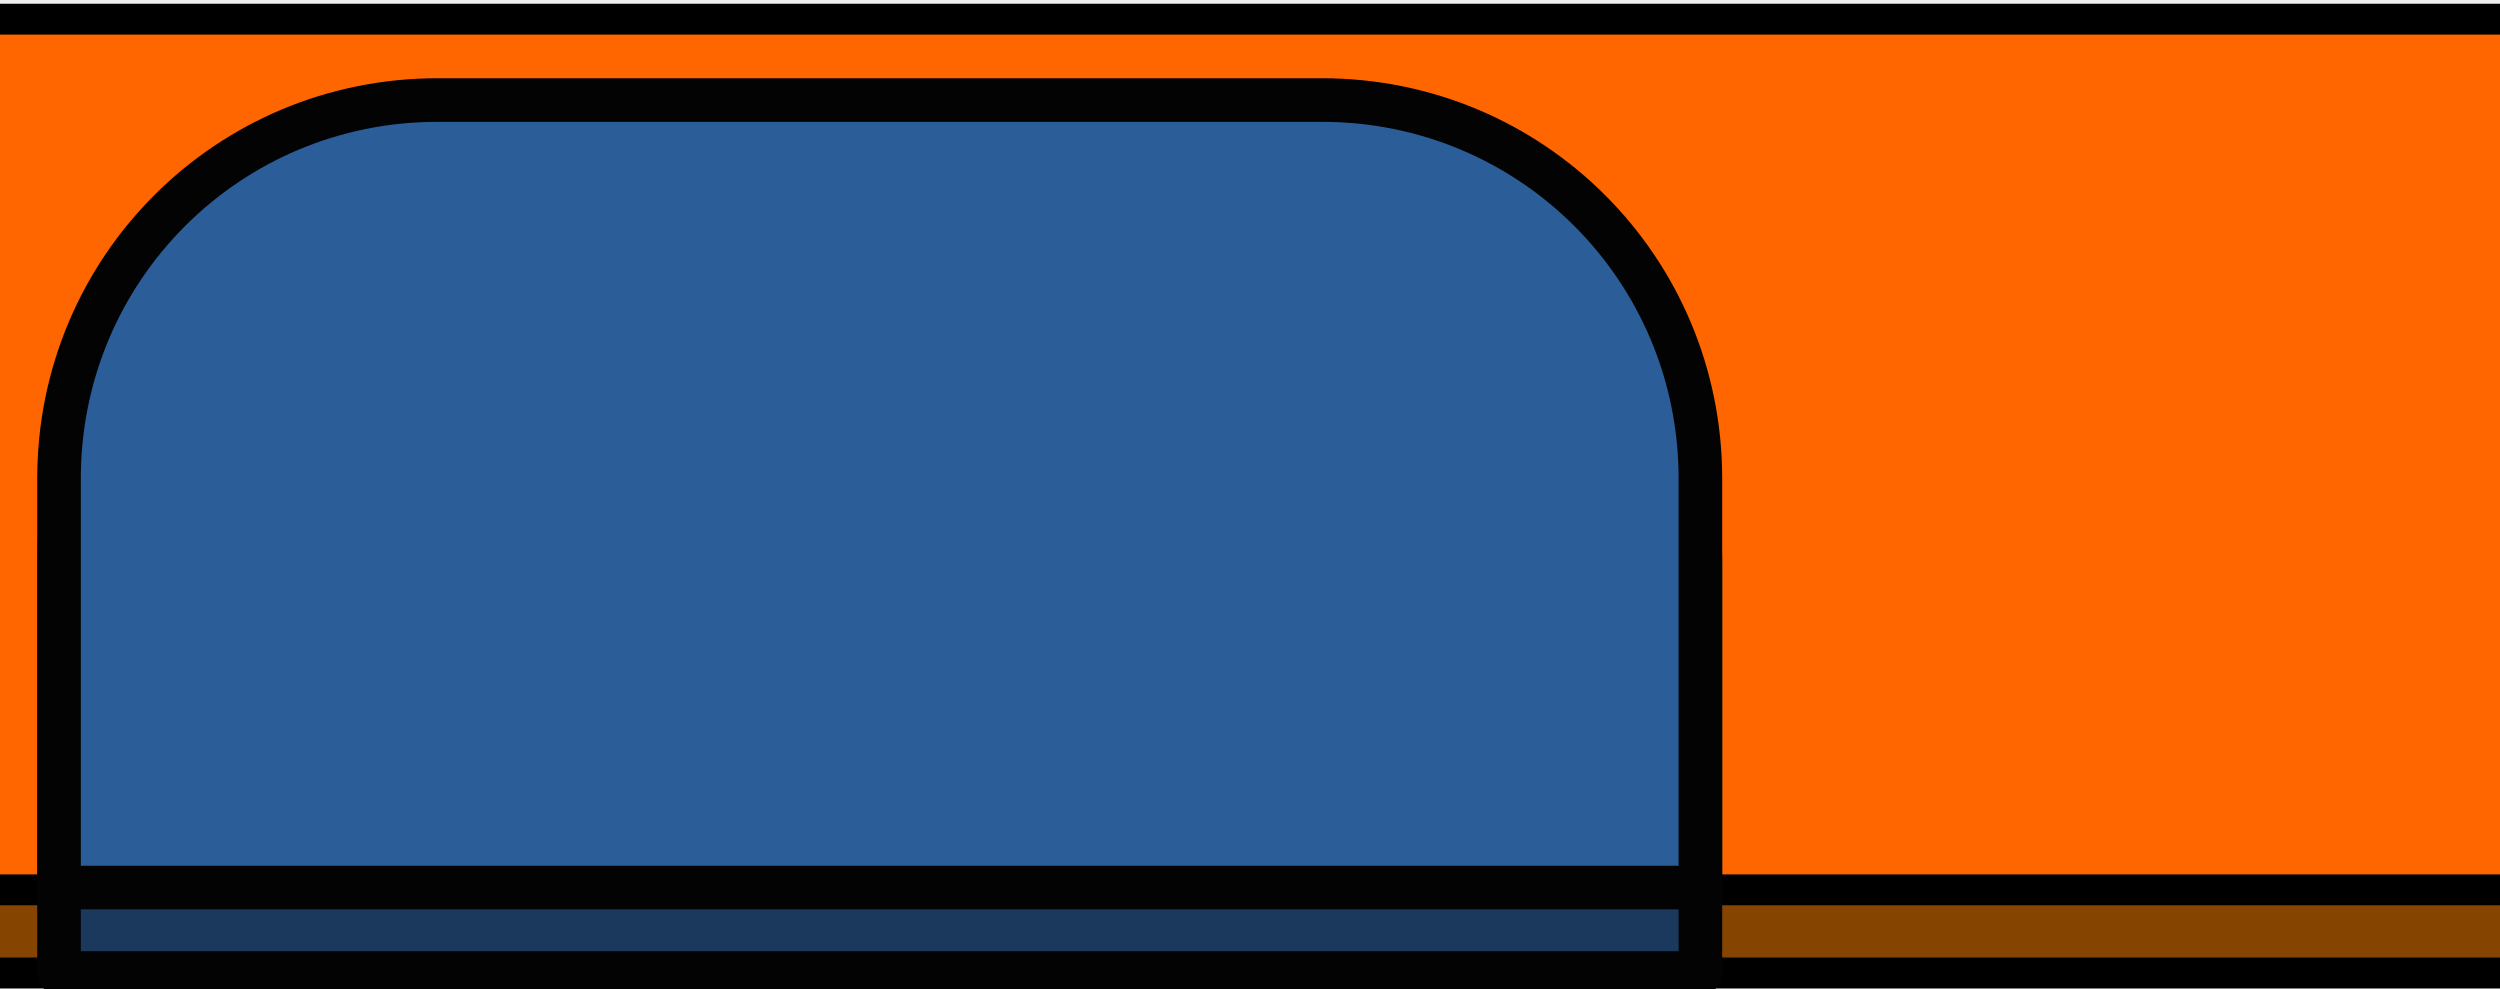
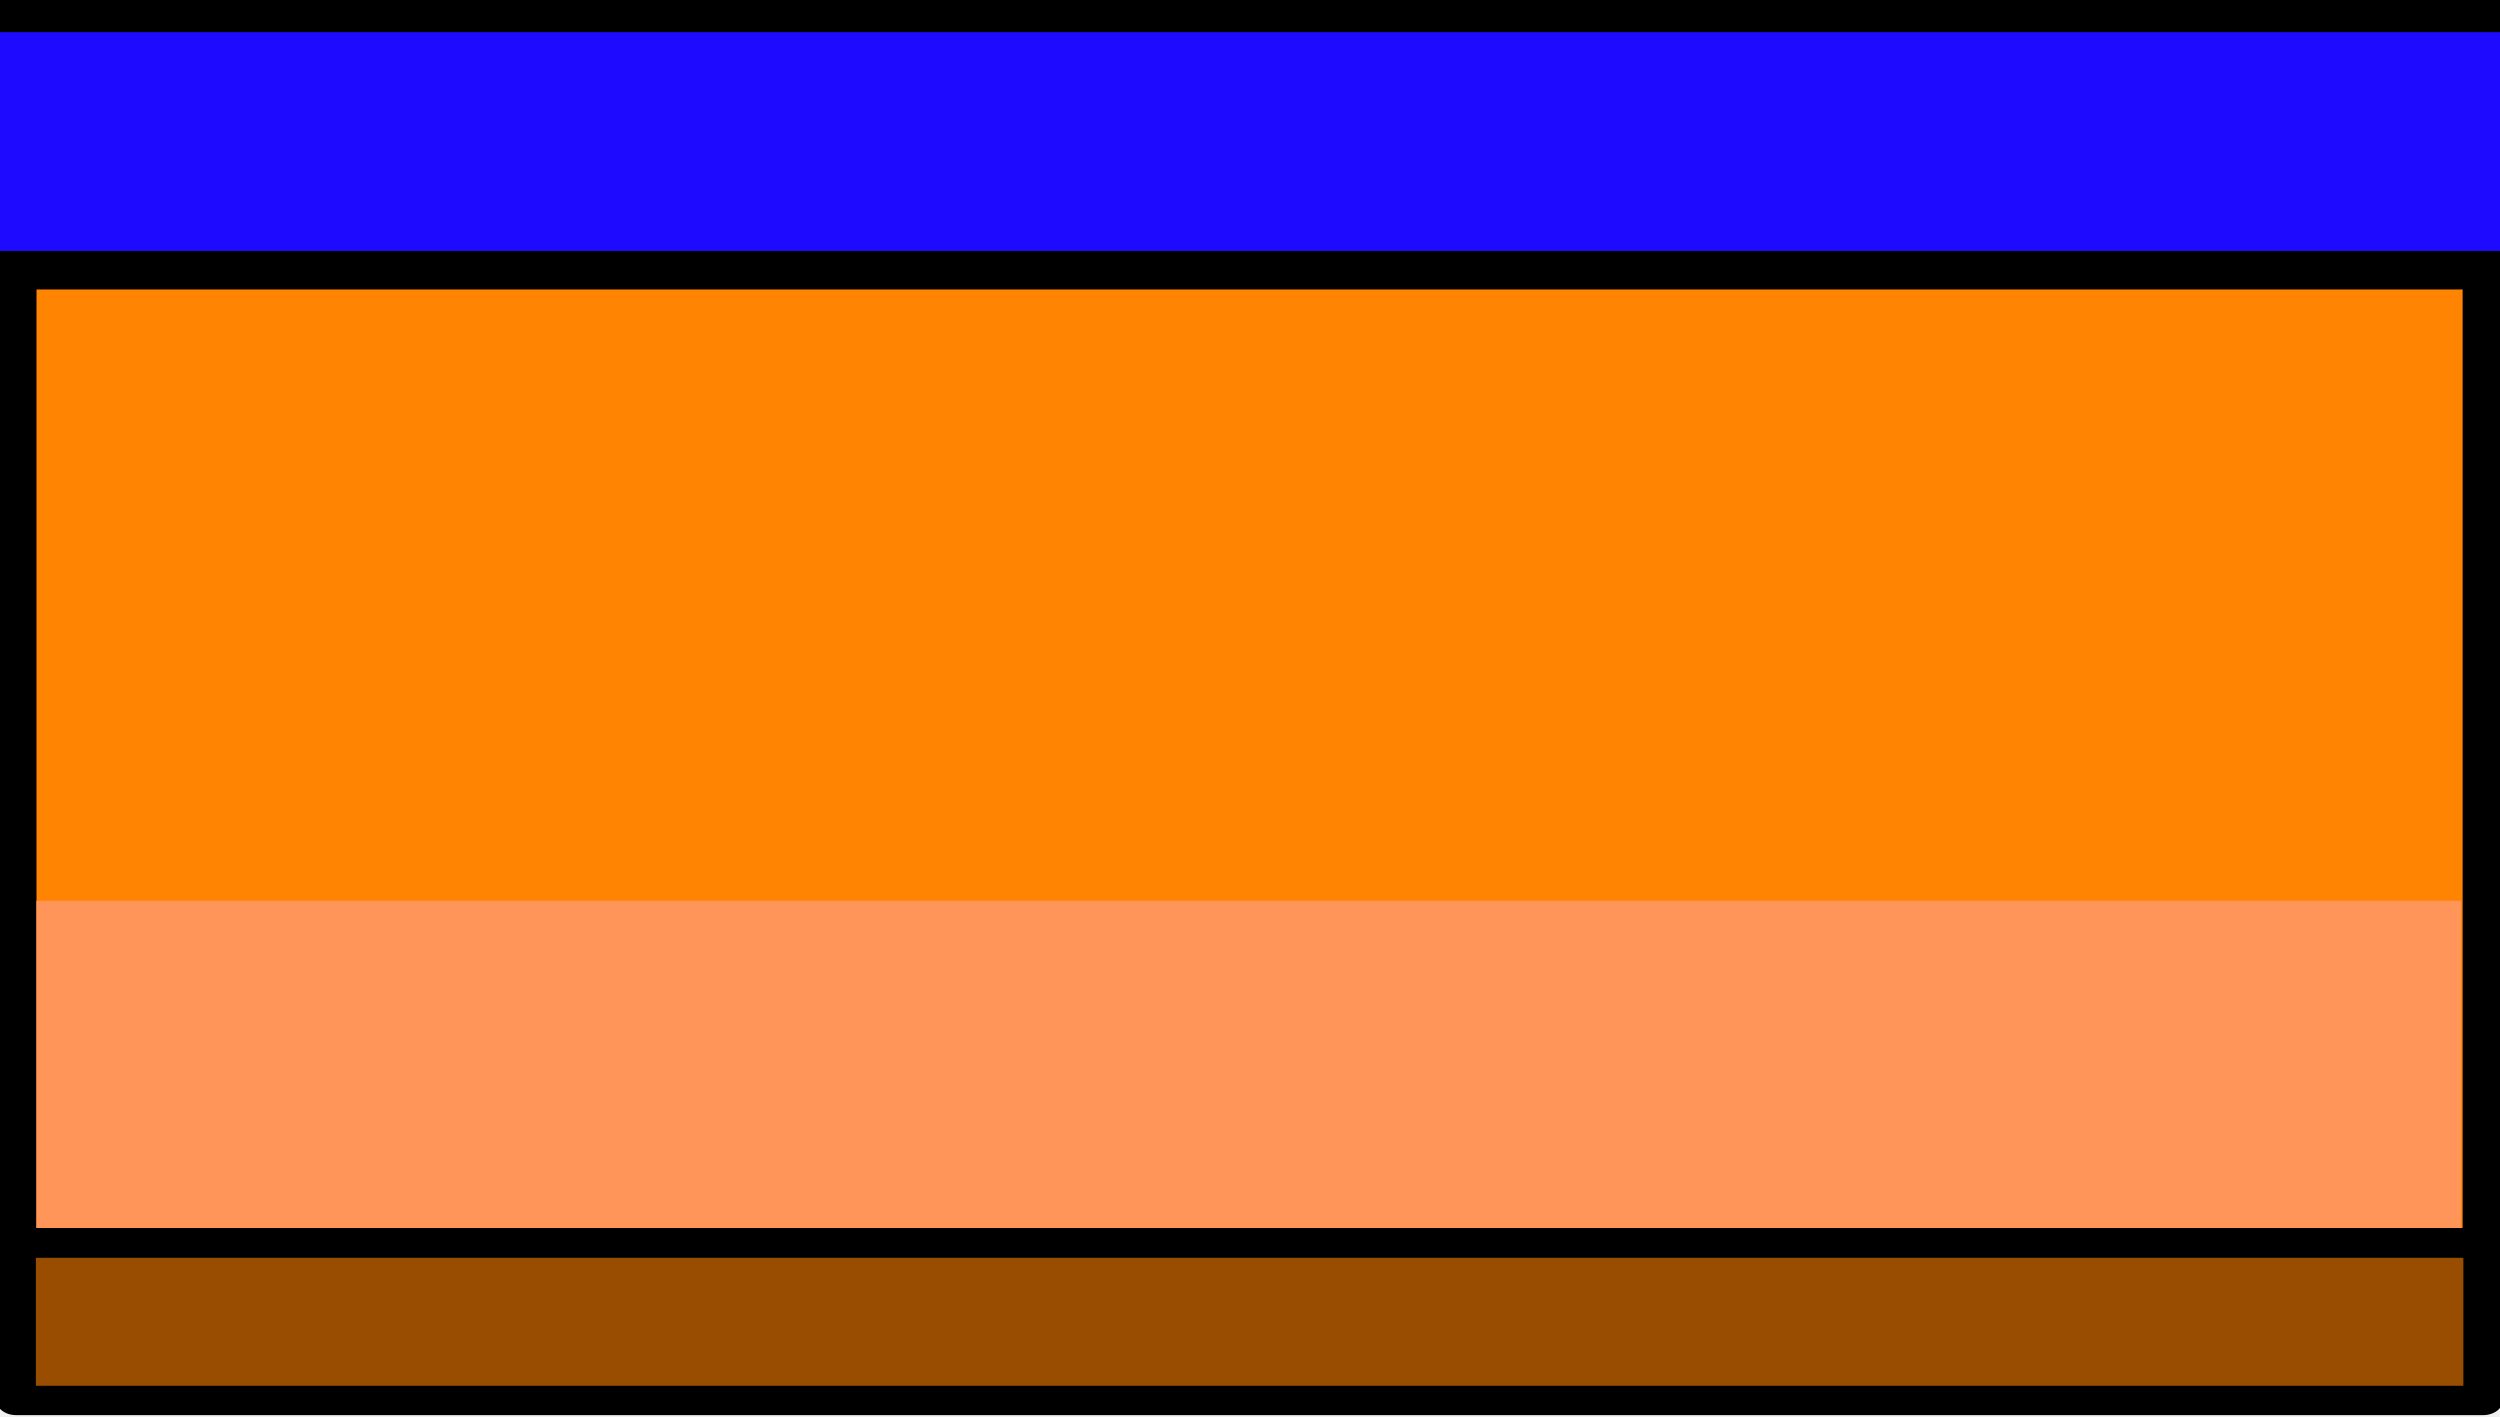
- <svg xmlns="http://www.w3.org/2000/svg" width="86mm" height="34mm" viewBox="0 0 86 34" version="1.1" id="svg934">
+ <svg xmlns="http://www.w3.org/2000/svg" width="60mm" height="34mm" viewBox="0 0 60 34" version="1.1" id="svg934">
  <defs id="defs931">
-     <filter style="color-interpolation-filters:sRGB" id="filter1192-5" x="-1.585" y="-0.271" width="4.17" height="1.542">
-       <feGaussianBlur stdDeviation="11.761" id="feGaussianBlur1194-9" />
-     </filter>
-     <filter style="color-interpolation-filters:sRGB" id="filter1196-7" x="-0.266" y="-1.802" width="1.531" height="4.603">
-       <feGaussianBlur stdDeviation="13.366" id="feGaussianBlur1198-7" />
-     </filter>
-     <filter style="color-interpolation-filters:sRGB" id="filter1200-67" x="-1.556" y="-0.272" width="4.113" height="1.543">
-       <feGaussianBlur stdDeviation="11.549" id="feGaussianBlur1202-36" />
-     </filter>
-     <filter style="color-interpolation-filters:sRGB" id="filter1204-5" x="-1.83" y="-0.265" width="4.659" height="1.53">
-       <feGaussianBlur stdDeviation="13.577" id="feGaussianBlur1206-6" />
-     </filter>
-     <filter style="color-interpolation-filters:sRGB" id="filter1106-3" x="-0.272" y="-1.559" width="1.544" height="4.118">
-       <feGaussianBlur stdDeviation="11.566" id="feGaussianBlur1108-9" />
-     </filter>
-     <filter style="color-interpolation-filters:sRGB" id="filter1110-4" x="-0.272" y="-1.593" width="1.544" height="4.186">
-       <feGaussianBlur stdDeviation="11.819" id="feGaussianBlur1112-8" />
-     </filter>
-     <filter style="color-interpolation-filters:sRGB" id="filter1114-1" x="-0.266" y="-1.807" width="1.533" height="4.615">
-       <feGaussianBlur stdDeviation="13.41" id="feGaussianBlur1116-2" />
-     </filter>
-     <filter style="color-interpolation-filters:sRGB" id="filter1118-9" x="-1.568" y="-0.274" width="4.136" height="1.547">
-       <feGaussianBlur stdDeviation="11.634" id="feGaussianBlur1120-3" />
-     </filter>
-     <filter style="color-interpolation-filters:sRGB" id="filter1122-9" x="-1.828" y="-0.265" width="4.657" height="1.53">
-       <feGaussianBlur stdDeviation="13.568" id="feGaussianBlur1124-0" />
-     </filter>
-     <filter style="color-interpolation-filters:sRGB" id="filter2597" x="-0.162" y="-1.736" width="1.325" height="4.472">
-       <feGaussianBlur stdDeviation="2.069" id="feGaussianBlur2599" />
-     </filter>
+     <clipPath clipPathUnits="userSpaceOnUse" id="clipPath2782-3">
+       <rect style="fill:#ff9558;fill-opacity:1;stroke:none;stroke-width:0.389;stroke-linejoin:round;stroke-dasharray:none;stroke-opacity:1;paint-order:markers fill stroke" id="rect2784-6" width="41.165" height="7.34" x="54.513" y="179.67" />
+     </clipPath>
  </defs>
  <g id="layer1" transform="translate(-86.25417)">
-     <path id="rect303-3" style="fill:#854400;fill-opacity:1;stroke:#000000;stroke-width:1.062;stroke-linecap:square;stroke-linejoin:round;stroke-dasharray:none;stroke-opacity:1;paint-order:markers fill stroke" d="M -85.603,3.52 V 33.471 H 193.76 A 14.975,14.975 0 0 0 208.735,18.496 14.975,14.975 0 0 0 193.76,3.52 Z" />
-     <path id="rect303-3-5" style="fill:#ff6600;fill-opacity:1;stroke:#000000;stroke-width:1.062;stroke-linecap:square;stroke-linejoin:round;stroke-dasharray:none;stroke-opacity:1;paint-order:markers fill stroke" d="M -85.603,0.66 V 30.611 H 193.76 A 14.975,14.975 0 0 0 208.735,15.636 14.975,14.975 0 0 0 193.76,0.66 Z" />
-     <rect style="fill:#000000;fill-opacity:1;stroke:#ffffff;stroke-width:0.928;stroke-linecap:square;stroke-linejoin:round;stroke-dasharray:none;stroke-opacity:1;paint-order:markers fill stroke" id="rect1945" width="43.812" height="26.91" x="-84.329" y="2.03" ry="8.695" />
-     <g id="g3133-8" transform="matrix(0.08262649,0,0,0.08262649,-73.24729,4.13463)" style="display:inline">
-       <g id="g822-8">
-         <g id="g983-7-5">
-           <path style="fill:#ff0000;fill-opacity:1;stroke:none;stroke-width:0.265px;stroke-linecap:butt;stroke-linejoin:miter;stroke-opacity:1;filter:url(#filter1192-5)" d="M 149.054,257.421 V 153.214 h 17.809 v 104.207 z" id="path1000-3-0" />
-           <path style="fill:#ff0000;fill-opacity:1;stroke:none;stroke-width:0.265px;stroke-linecap:butt;stroke-linejoin:miter;stroke-opacity:1;filter:url(#filter1196-7)" d="M 61.776,149.89 43.97,132.084 H 146.933 L 164.739,149.89 H 61.776" id="path1009-6-9" />
-           <path style="fill:#ff0000;fill-opacity:1;stroke:none;stroke-width:0.265px;stroke-linecap:butt;stroke-linejoin:miter;stroke-opacity:1;filter:url(#filter1200-67)" d="M 41.847,129.084 V 26.998 l 17.809,17.807 V 129.084 H 41.847" id="path1033-6-6" />
-           <path style="fill:#ff0000;fill-opacity:1;stroke:none;stroke-width:0.265px;stroke-linecap:butt;stroke-linejoin:miter;stroke-opacity:1;filter:url(#filter1204-5)" d="m 148.921,25.009 h 17.809 V 147.902 L 148.921,130.093 V 25.009" id="path1037-2-3" />
-         </g>
-         <g id="g983-8">
-           <path style="display:inline;fill:#370000;fill-opacity:1;stroke:none;stroke-width:0.265px;stroke-linecap:butt;stroke-linejoin:miter;stroke-opacity:1" d="M 61.776,42.683 43.97,24.877 H 146.054 v 17.807 z" id="path979-5" />
-           <path style="fill:#370000;fill-opacity:1;stroke:none;stroke-width:0.265px;stroke-linecap:butt;stroke-linejoin:miter;stroke-opacity:1" d="m 41.671,257.097 v -17.809 h 104.207 v 17.809 H 41.671" id="path991-6" />
-           <path style="fill:#ff0000;fill-opacity:1;stroke:none;stroke-width:0.265px;stroke-linecap:butt;stroke-linejoin:miter;stroke-opacity:1" d="M 149.054,257.421 V 153.214 h 17.809 v 104.207 z" id="path1000-1" />
-           <path style="fill:#ff0000;fill-opacity:1;stroke:none;stroke-width:0.265px;stroke-linecap:butt;stroke-linejoin:miter;stroke-opacity:1" d="M 61.776,149.89 43.97,132.084 H 146.933 L 164.739,149.89 H 61.776" id="path1009-1" />
-           <path style="fill:#370000;fill-opacity:1;stroke:none;stroke-width:0.265px;stroke-linecap:butt;stroke-linejoin:miter;stroke-opacity:1" d="m 41.847,134.205 17.809,17.807 v 84.277 H 41.847 V 134.205" id="path1018-5" />
-           <path style="fill:#ff0000;fill-opacity:1;stroke:none;stroke-width:0.265px;stroke-linecap:butt;stroke-linejoin:miter;stroke-opacity:1" d="M 41.847,129.084 V 26.998 l 17.809,17.807 V 129.084 H 41.847" id="path1033-9" />
-           <path style="fill:#ff0000;fill-opacity:1;stroke:none;stroke-width:0.265px;stroke-linecap:butt;stroke-linejoin:miter;stroke-opacity:1" d="m 148.921,25.009 h 17.809 V 147.902 L 148.921,130.093 V 25.009" id="path1037-848" />
-         </g>
-       </g>
-       <g id="g822-9-1" transform="translate(172.4458,-0.6816456)">
-         <g id="g983-3-0">
-           <path style="display:inline;fill:#ff0000;fill-opacity:1;stroke:none;stroke-width:0.265px;stroke-linecap:butt;stroke-linejoin:miter;stroke-opacity:1" d="M 61.776,42.683 43.97,24.877 H 146.054 v 17.807 z" id="path979-6-3" />
-           <path style="fill:#ff0000;fill-opacity:1;stroke:none;stroke-width:0.265px;stroke-linecap:butt;stroke-linejoin:miter;stroke-opacity:1" d="m 41.671,257.097 v -17.809 h 104.207 v 17.809 H 41.671" id="path991-0-0" />
-           <path style="fill:#370000;fill-opacity:1;stroke:none;stroke-width:0.265px;stroke-linecap:butt;stroke-linejoin:miter;stroke-opacity:1" d="M 149.054,257.421 V 153.214 h 17.809 v 104.207 z" id="path1000-6-4" />
-           <path style="fill:#ff0000;fill-opacity:1;stroke:none;stroke-width:0.265px;stroke-linecap:butt;stroke-linejoin:miter;stroke-opacity:1" d="M 61.776,149.89 43.97,132.084 H 146.933 L 164.739,149.89 H 61.776" id="path1009-2-4" />
-           <path style="fill:#ff0000;fill-opacity:1;stroke:none;stroke-width:0.265px;stroke-linecap:butt;stroke-linejoin:miter;stroke-opacity:1" d="m 41.847,134.205 17.809,17.807 v 84.277 H 41.847 V 134.205" id="path1018-6-4" />
-           <path style="fill:#370000;fill-opacity:1;stroke:none;stroke-width:0.265px;stroke-linecap:butt;stroke-linejoin:miter;stroke-opacity:1" d="M 41.847,129.084 V 26.998 l 17.809,17.807 V 129.084 H 41.847" id="path1033-1-4" />
-           <path style="fill:#ff0000;fill-opacity:1;stroke:none;stroke-width:0.265px;stroke-linecap:butt;stroke-linejoin:miter;stroke-opacity:1" d="m 148.921,25.009 h 17.809 V 147.902 L 148.921,130.093 V 25.009" id="path1037-8-7" />
-         </g>
-         <g id="g983-3-5-6">
-           <path style="display:inline;mix-blend-mode:normal;fill:#ff0000;fill-opacity:1;stroke:none;stroke-width:0.265px;stroke-linecap:butt;stroke-linejoin:miter;stroke-opacity:1;filter:url(#filter1106-3)" d="M 61.776,42.683 43.97,24.877 H 146.054 v 17.807 z" id="path979-6-9-3" />
-           <path style="mix-blend-mode:normal;fill:#ff0000;fill-opacity:1;stroke:none;stroke-width:0.265px;stroke-linecap:butt;stroke-linejoin:miter;stroke-opacity:1;filter:url(#filter1110-4)" d="m 41.671,257.097 v -17.809 h 104.207 v 17.809 H 41.671" id="path991-0-2-1" />
-           <path style="mix-blend-mode:normal;fill:#ff0000;fill-opacity:1;stroke:none;stroke-width:0.265px;stroke-linecap:butt;stroke-linejoin:miter;stroke-opacity:1;filter:url(#filter1114-1)" d="M 61.776,149.89 43.97,132.084 H 146.933 L 164.739,149.89 H 61.776" id="path1009-2-8-7" />
-           <path style="mix-blend-mode:normal;fill:#ff0000;fill-opacity:1;stroke:none;stroke-width:0.265px;stroke-linecap:butt;stroke-linejoin:miter;stroke-opacity:1;filter:url(#filter1118-9)" d="m 41.847,134.205 17.809,17.807 v 84.277 H 41.847 V 134.205" id="path1018-6-9-5" />
-           <path style="mix-blend-mode:normal;fill:#ff0000;fill-opacity:1;stroke:none;stroke-width:0.265px;stroke-linecap:butt;stroke-linejoin:miter;stroke-opacity:1;filter:url(#filter1122-9)" d="m 148.921,25.009 h 17.809 V 147.902 L 148.921,130.093 V 25.009" id="path1037-8-3-9" />
-         </g>
-       </g>
+     <g id="g1392-5-7" transform="matrix(1.414755,0,0,1.053216,10.10314,-167.612)">
+       <rect style="fill:#994d00;fill-opacity:1;stroke:#000000;stroke-width:0.668;stroke-linejoin:round;stroke-dasharray:none;stroke-opacity:1;paint-order:markers fill stroke" id="rect1227-3-6-7-6-09" width="41.848" height="21.314" x="54.101" y="169.742" />
+       <rect style="fill:#ff8401;fill-opacity:1;stroke:#000000;stroke-width:0.679;stroke-linejoin:round;stroke-dasharray:none;stroke-opacity:1;paint-order:markers fill stroke" id="rect1227-3-6-7-5-2-3" width="41.836" height="22.066" x="54.106" y="165.399" />
+       <rect style="fill:#ff9558;fill-opacity:1;stroke:none;stroke-width:0.392;stroke-linejoin:round;stroke-dasharray:none;stroke-opacity:1;paint-order:markers fill stroke" id="rect1227-3-6-7-6-0-6" width="41.134" height="7.455" x="54.443" y="179.67" />
    </g>
-     <g id="g1701" transform="translate(77.64956,-0.0788518)">
-       <path id="rect398-6" style="fill:#1a395d;fill-opacity:1;stroke:#030303;stroke-width:1.5;stroke-linecap:square;stroke-linejoin:round;stroke-dasharray:none;stroke-opacity:1;paint-order:markers fill stroke" d="m 23.655,6.459 c -7.213,0 -13.02,5.807 -13.02,13.02 v 14.071 h 56.463 V 19.479 c 0,-7.213 -5.807,-13.02 -13.02,-13.02 z" />
-       <path id="rect398" style="fill:#2b5e99;fill-opacity:1;stroke:#030303;stroke-width:1.5;stroke-linecap:square;stroke-linejoin:round;stroke-dasharray:none;stroke-opacity:1;paint-order:markers fill stroke" d="m 23.655,3.52 c -7.213,0 -13.02,5.807 -13.02,13.02 v 14.071 h 56.463 V 16.54 c 0,-7.213 -5.807,-13.02 -13.02,-13.02 z" />
-     </g>
-     <g id="g1705" transform="translate(10.58333)" style="display:none">
-       <path id="rect398-3" style="fill:#1a395d;fill-opacity:1;stroke:#030303;stroke-width:0.781;stroke-linecap:square;stroke-linejoin:round;stroke-dasharray:none;stroke-opacity:1;paint-order:markers fill stroke" d="m 90.875,3.52 c -7.213,0 -13.02,5.807 -13.02,13.02 V 30.611 H 134.318 V 16.54 c 0,-7.213 -5.807,-13.02 -13.02,-13.02 z" />
-       <path id="rect398-3-7" style="fill:#2b5e99;fill-opacity:1;stroke:#030303;stroke-width:0.781;stroke-linecap:square;stroke-linejoin:round;stroke-dasharray:none;stroke-opacity:1;paint-order:markers fill stroke" d="m 90.721,6.38 c -7.213,0 -13.02,5.807 -13.02,13.02 V 33.471 H 134.164 V 19.4 c 0,-7.213 -5.807,-13.02 -13.02,-13.02 z" />
-       <rect style="fill:#55ff6e;fill-opacity:1;stroke:#030303;stroke-width:0.781;stroke-linecap:square;stroke-linejoin:round;stroke-dasharray:none;stroke-opacity:1;paint-order:markers fill stroke" id="rect1897" width="30.577" height="2.86" x="90.721" y="3.52" ry="1.43" />
-       <rect style="fill:#55ff6e;fill-opacity:1;stroke:none;stroke-width:0.781;stroke-linecap:square;stroke-linejoin:round;stroke-dasharray:none;stroke-opacity:1;paint-order:markers fill stroke;filter:url(#filter2597)" id="rect1897-5" width="30.577" height="2.86" x="90.721" y="3.52" ry="1.43" />
-     </g>
+     <rect style="fill:#1d0aff;fill-opacity:1;stroke:#000000;stroke-width:0.772;stroke-linecap:round;stroke-linejoin:round;stroke-dasharray:none;stroke-opacity:1;paint-order:markers fill stroke" id="rect1637" width="129.267" height="6.023" x="74.418" y="0.386" ry="0" />
  </g>
</svg>
